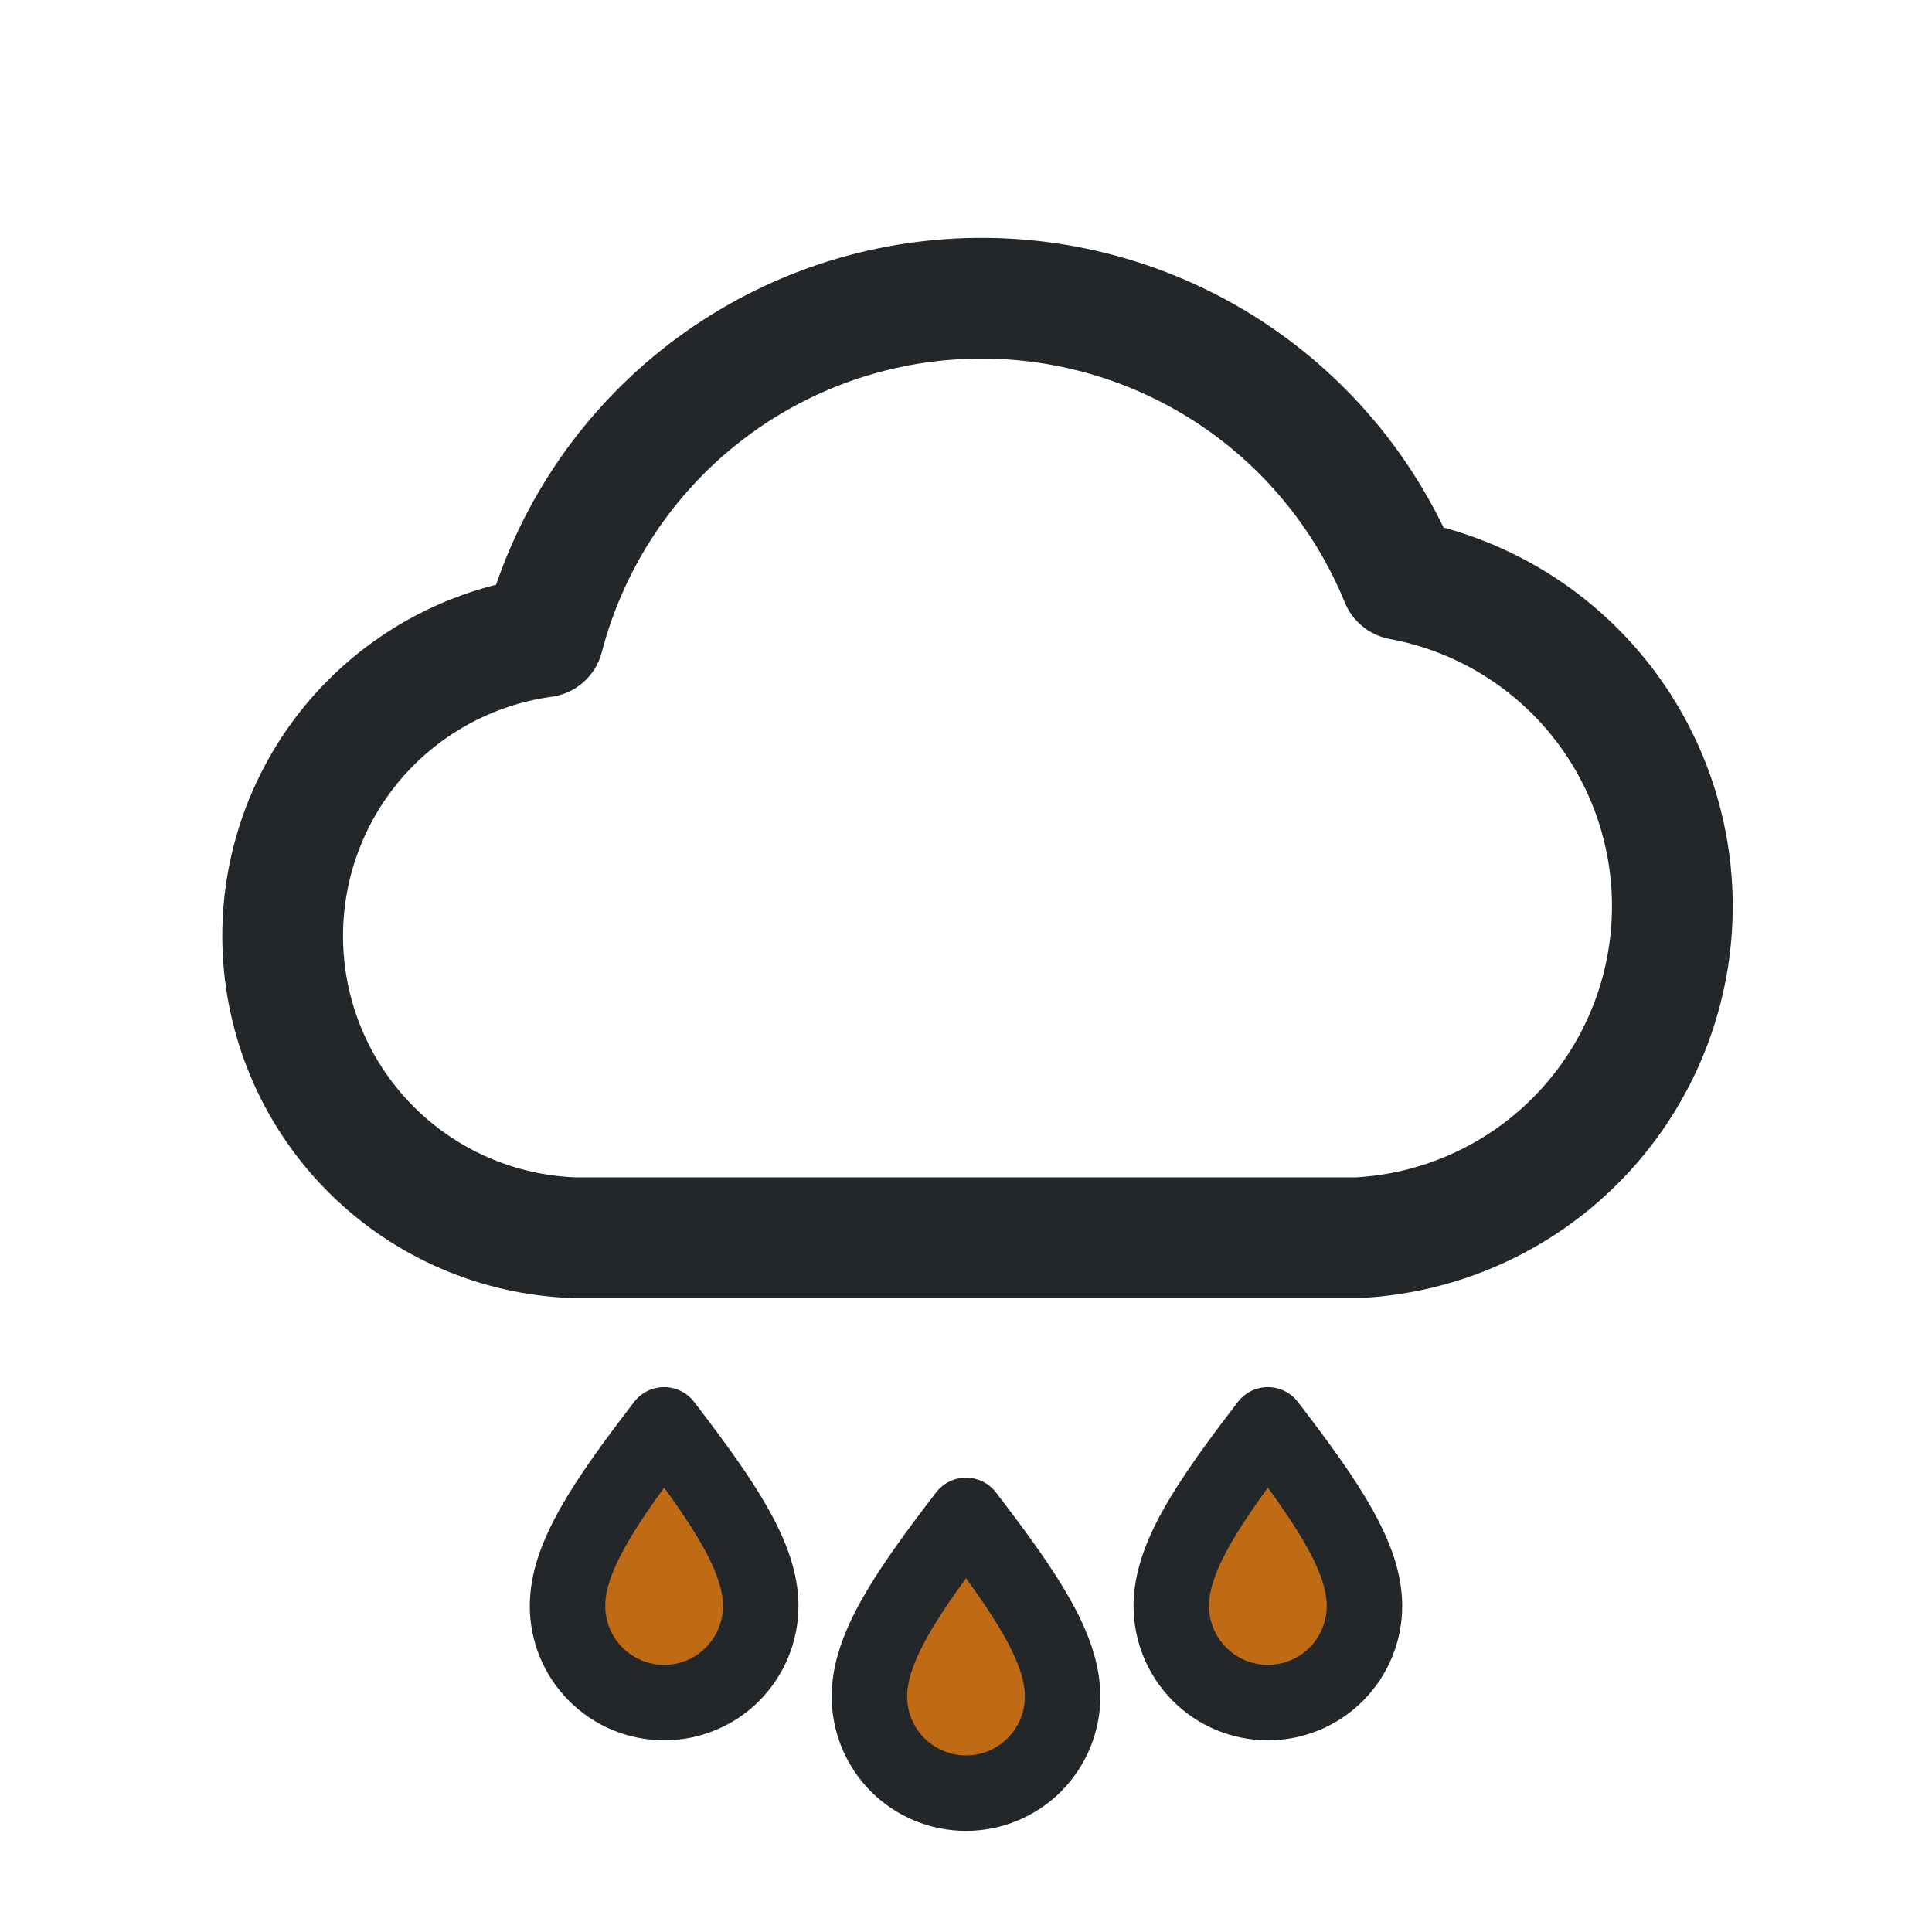
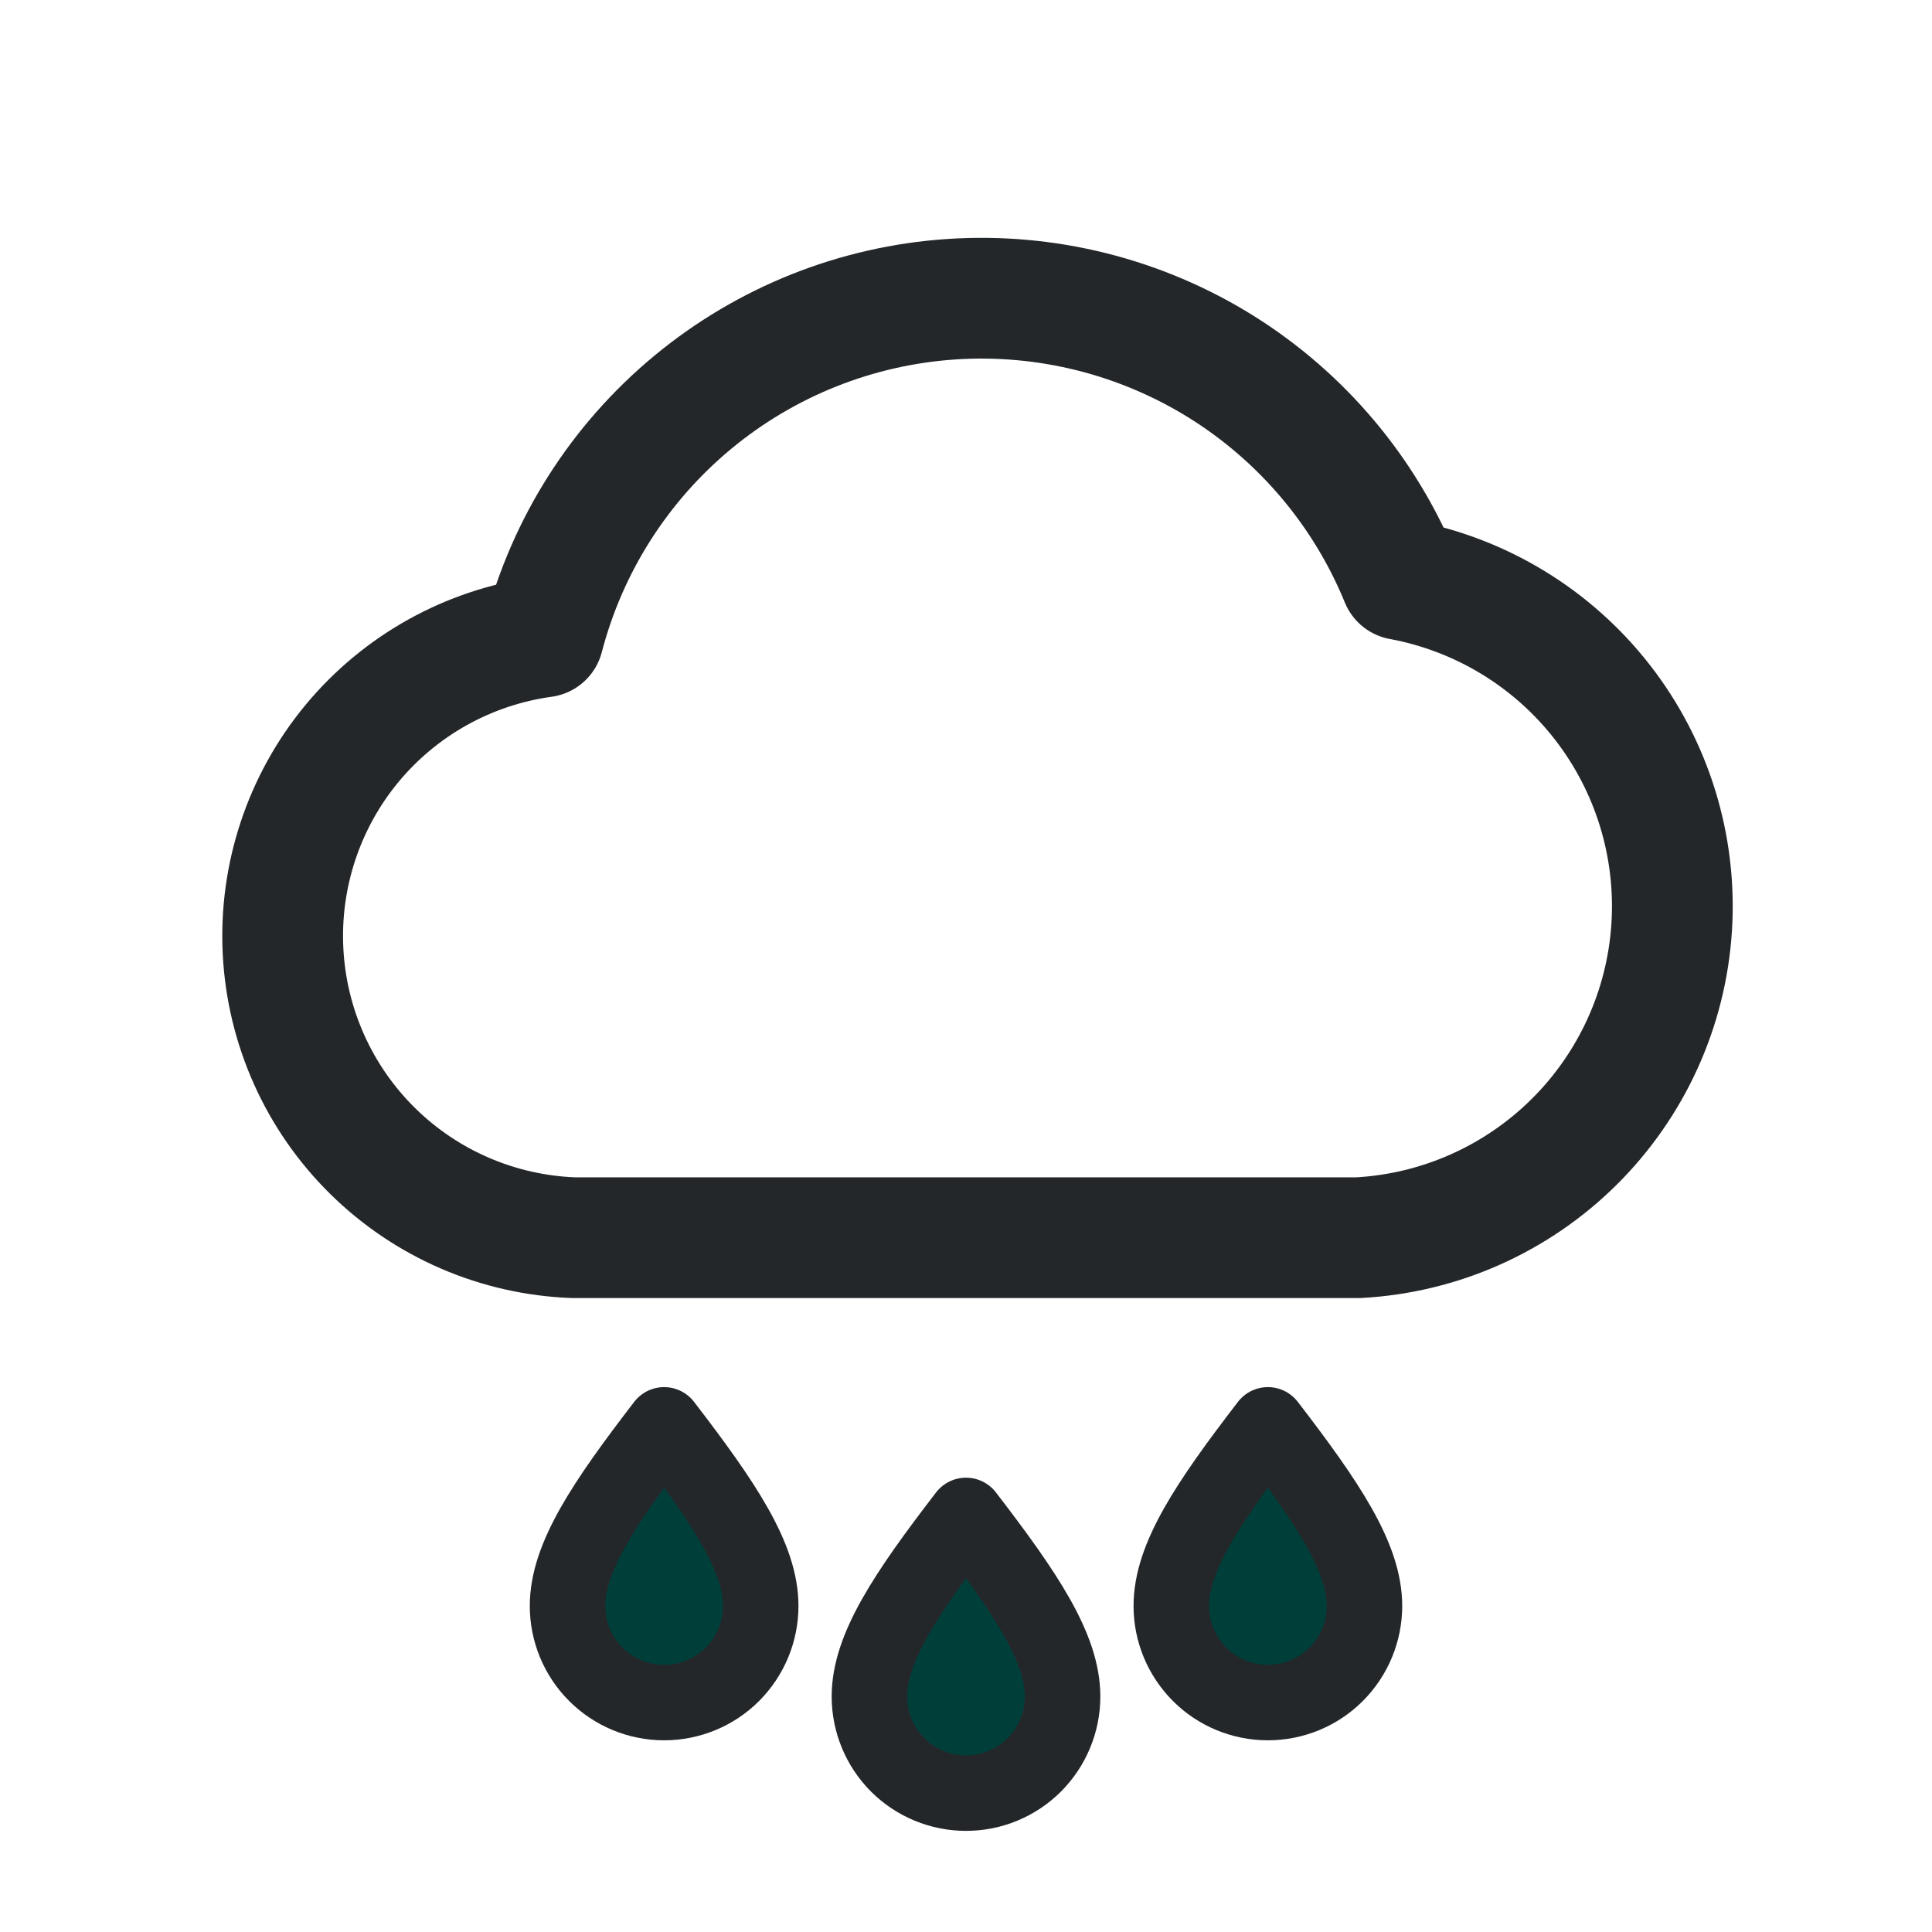
<svg xmlns="http://www.w3.org/2000/svg" width="32" height="32" viewBox="0 0 32 32" fill="none">
  <path d="M9.5 20.5C8.249 20.454 7.062 19.942 6.171 19.063C5.28 18.185 4.751 17.004 4.688 15.754C4.625 14.505 5.033 13.277 5.831 12.313C6.63 11.35 7.76 10.721 9 10.55C9.397 9.026 10.263 7.666 11.476 6.662C12.688 5.658 14.186 5.061 15.757 4.956C17.328 4.851 18.893 5.243 20.229 6.076C21.564 6.91 22.604 8.143 23.2 9.6C24.523 9.845 25.711 10.566 26.538 11.628C27.365 12.69 27.774 14.018 27.688 15.361C27.602 16.704 27.026 17.969 26.07 18.916C25.114 19.863 23.844 20.427 22.5 20.5H9.5Z" stroke="#24272A" stroke-width="2" stroke-linecap="round" stroke-linejoin="round" />
-   <path d="M11 23.6C12 24.9 12.6 25.8 12.6 26.6C12.6 27.024 12.431 27.431 12.131 27.732C11.831 28.032 11.424 28.2 11 28.2C10.576 28.2 10.169 28.032 9.869 27.732C9.568 27.431 9.4 27.024 9.4 26.6C9.4 25.8 10 24.9 11 23.6Z" fill="#BF6A15" stroke="#24272A" stroke-width="1.25" stroke-linejoin="round" />
-   <path d="M16 25.1C17 26.4 17.6 27.3 17.6 28.1C17.6 28.524 17.431 28.931 17.131 29.232C16.831 29.532 16.424 29.7 16 29.7C15.576 29.7 15.169 29.532 14.868 29.232C14.569 28.931 14.4 28.524 14.4 28.1C14.4 27.3 15 26.4 16 25.1Z" fill="#BF6A15" stroke="#24272A" stroke-width="1.25" stroke-linejoin="round" />
-   <path d="M21 23.6C22 24.9 22.6 25.8 22.6 26.6C22.6 27.024 22.431 27.431 22.131 27.732C21.831 28.032 21.424 28.2 21 28.2C20.576 28.2 20.169 28.032 19.869 27.732C19.569 27.431 19.4 27.024 19.4 26.6C19.4 25.8 20 24.9 21 23.6Z" fill="#BF6A15" stroke="#24272A" stroke-width="1.25" stroke-linejoin="round" />
+   <path d="M11 23.6C12 24.9 12.6 25.8 12.6 26.6C12.6 27.024 12.431 27.431 12.131 27.732C11.831 28.032 11.424 28.2 11 28.2C10.576 28.2 10.169 28.032 9.869 27.732C9.568 27.431 9.4 27.024 9.4 26.6C9.4 25.8 10 24.9 11 23.6Z" fill="#003E3A" stroke="#24272A" stroke-width="1.25" stroke-linejoin="round" />
+   <path d="M16 25.1C17 26.4 17.6 27.3 17.6 28.1C17.6 28.524 17.431 28.931 17.131 29.232C16.831 29.532 16.424 29.7 16 29.7C15.576 29.7 15.169 29.532 14.868 29.232C14.569 28.931 14.4 28.524 14.4 28.1C14.4 27.3 15 26.4 16 25.1Z" fill="#003E3A" stroke="#24272A" stroke-width="1.25" stroke-linejoin="round" />
+   <path d="M21 23.6C22 24.9 22.6 25.8 22.6 26.6C22.6 27.024 22.431 27.431 22.131 27.732C21.831 28.032 21.424 28.2 21 28.2C20.576 28.2 20.169 28.032 19.869 27.732C19.569 27.431 19.4 27.024 19.4 26.6C19.4 25.8 20 24.9 21 23.6Z" fill="#003E3A" stroke="#24272A" stroke-width="1.25" stroke-linejoin="round" />
</svg>
